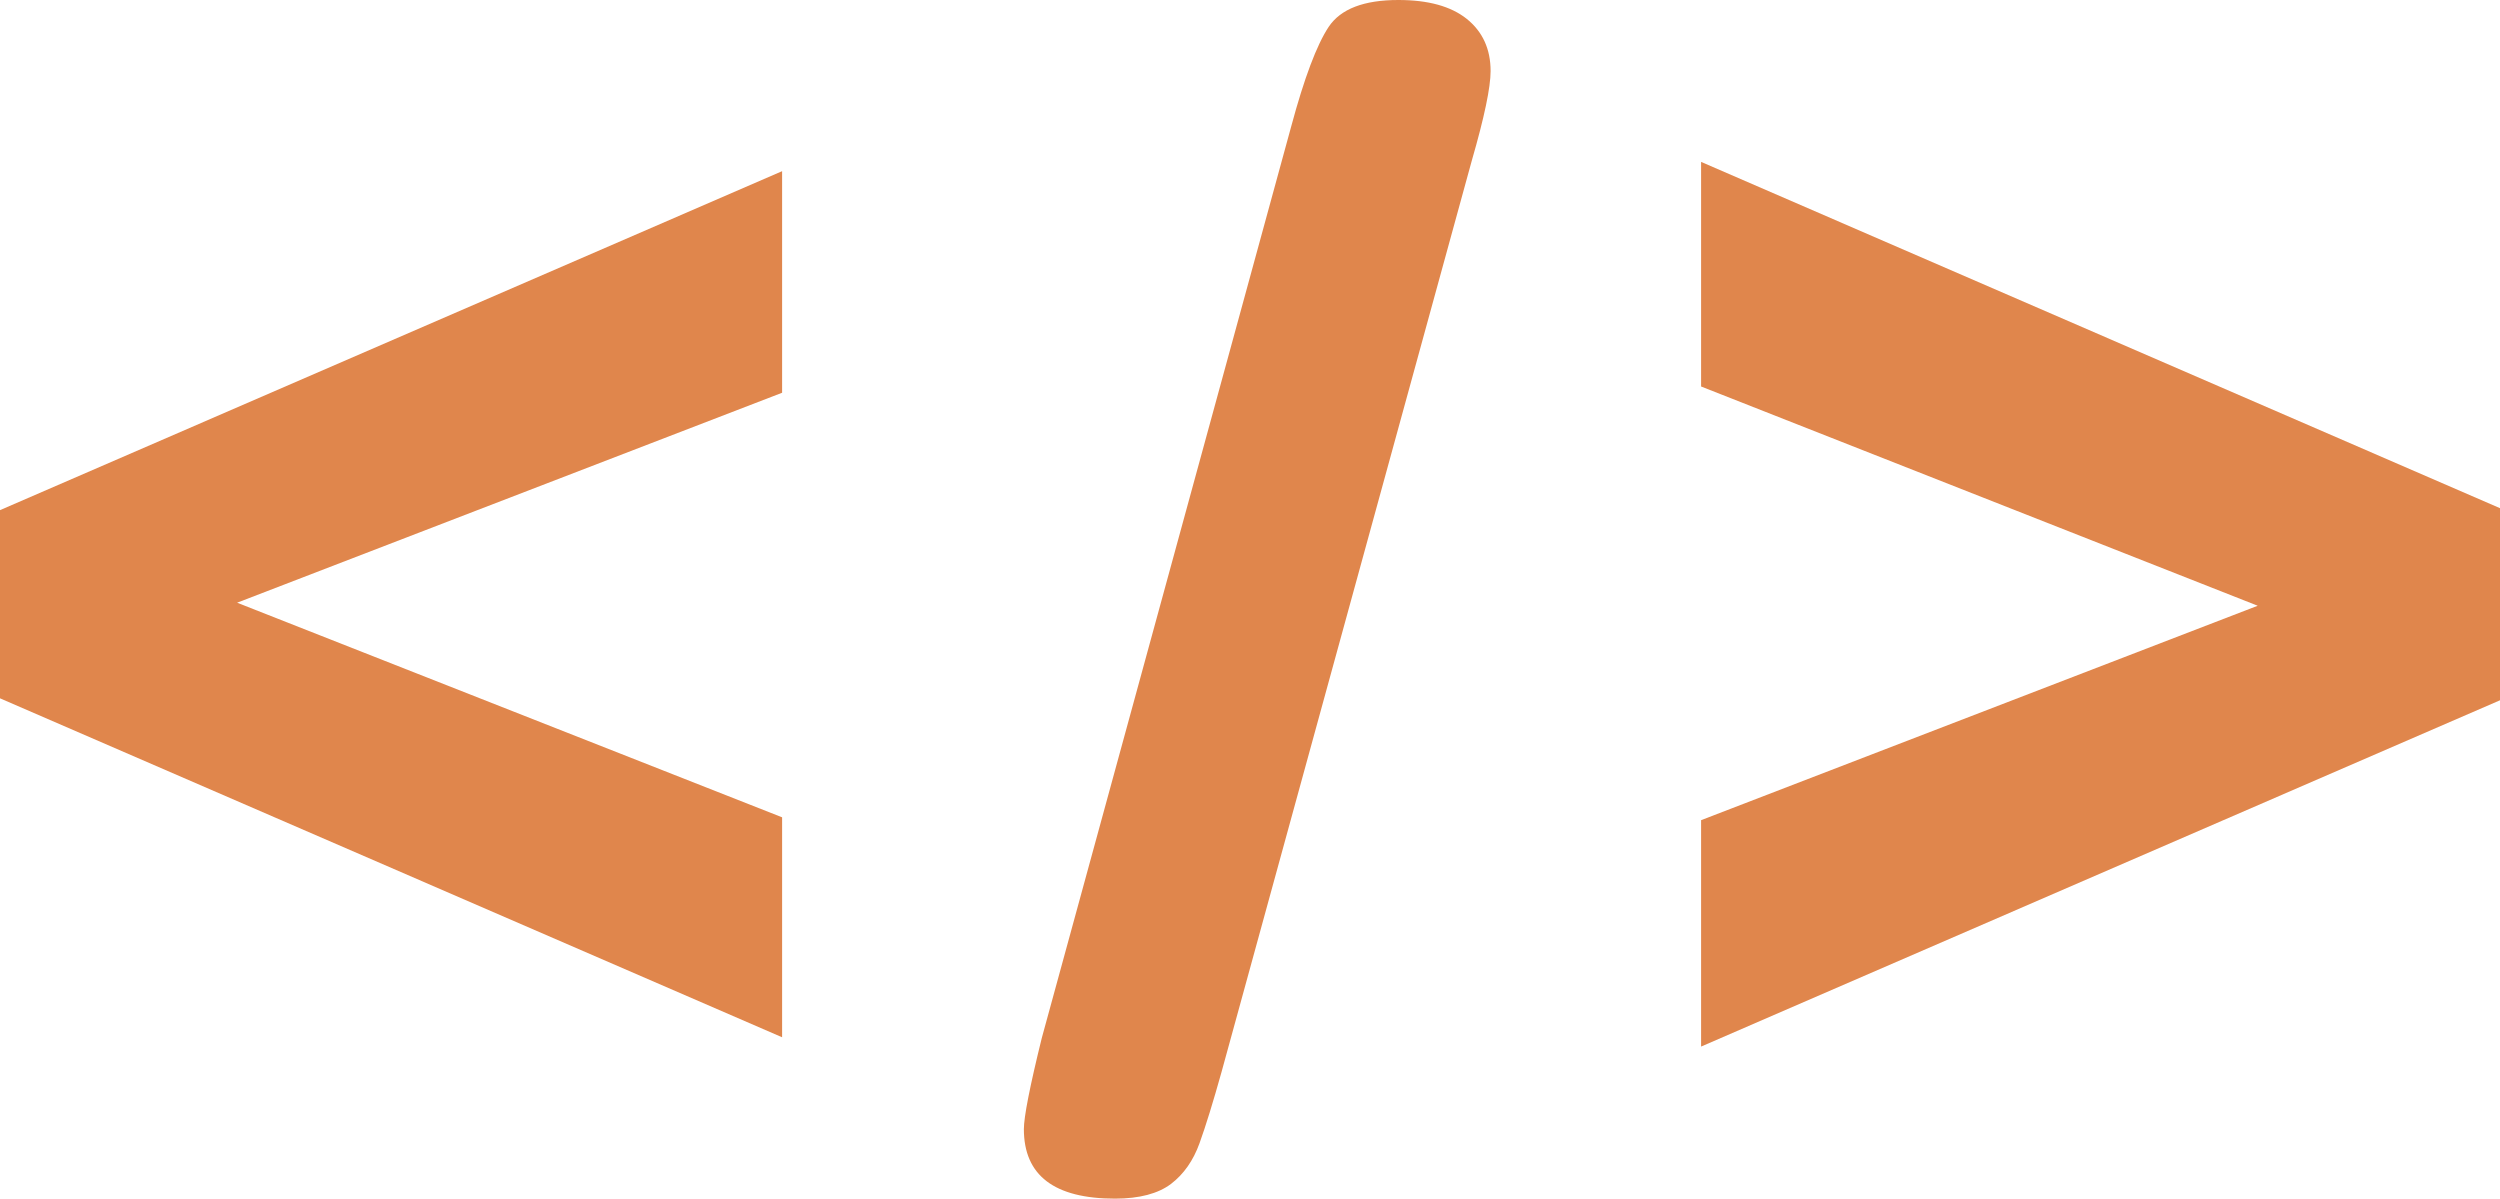
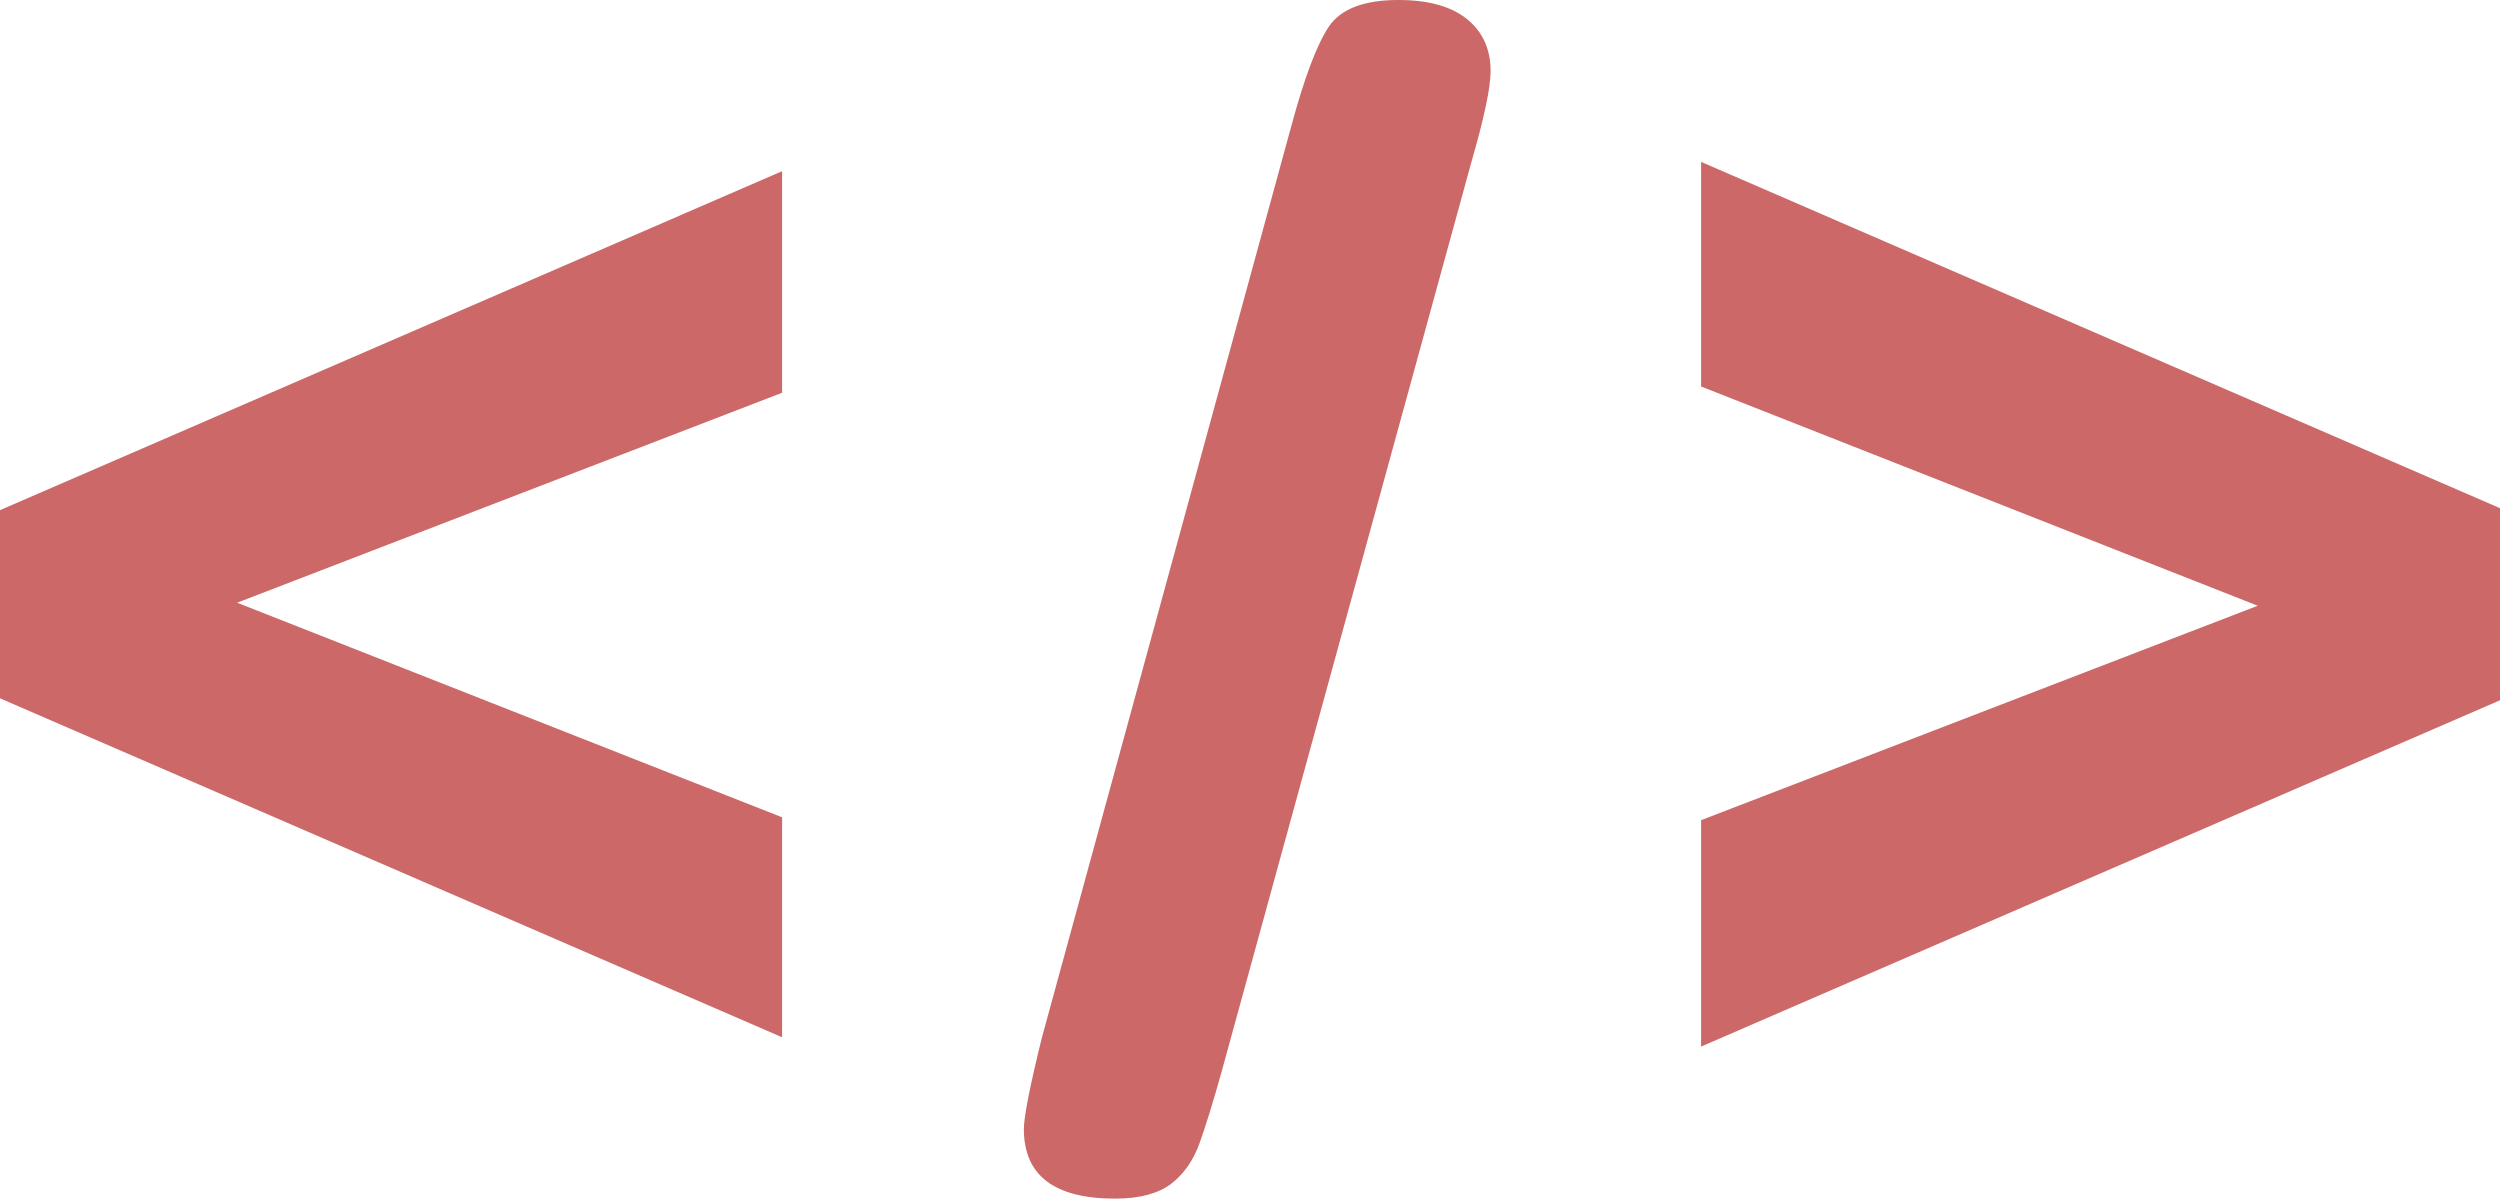
<svg xmlns="http://www.w3.org/2000/svg" id="Isolation_Mode" data-name="Isolation Mode" viewBox="0 0 139.91 67.09">
  <defs>
    <style>
      .cls-1 {
-         fill: #E0864C;
+         fill: #cc6868;
        stroke-width: 0px;
      }
    </style>
  </defs>
  <path class="cls-1" d="m43.77,45.74v12.31L0,39.08v-10.53L43.77,9.58v12.4l-30.5,11.75,30.5,12.01Z" />
  <path class="cls-1" d="m95.2,21.64v-12.58l44.71,19.38v10.75l-44.71,19.38v-12.67l31.15-12-31.15-12.27Z" />
  <path class="cls-1" d="m82.37,8.98l-14.01,51.02c-.47,1.68-.88,3.01-1.23,3.98-.35.97-.88,1.73-1.6,2.28-.72.54-1.76.82-3.13.82-3.4,0-5.1-1.3-5.1-3.89,0-.68.33-2.37,1-5.09l13.96-51.02c.73-2.71,1.43-4.57,2.1-5.58.67-1,1.97-1.5,3.9-1.5,1.67,0,2.94.35,3.83,1.06.88.71,1.33,1.68,1.33,2.92,0,.91-.35,2.58-1.05,5Z" />
</svg>
